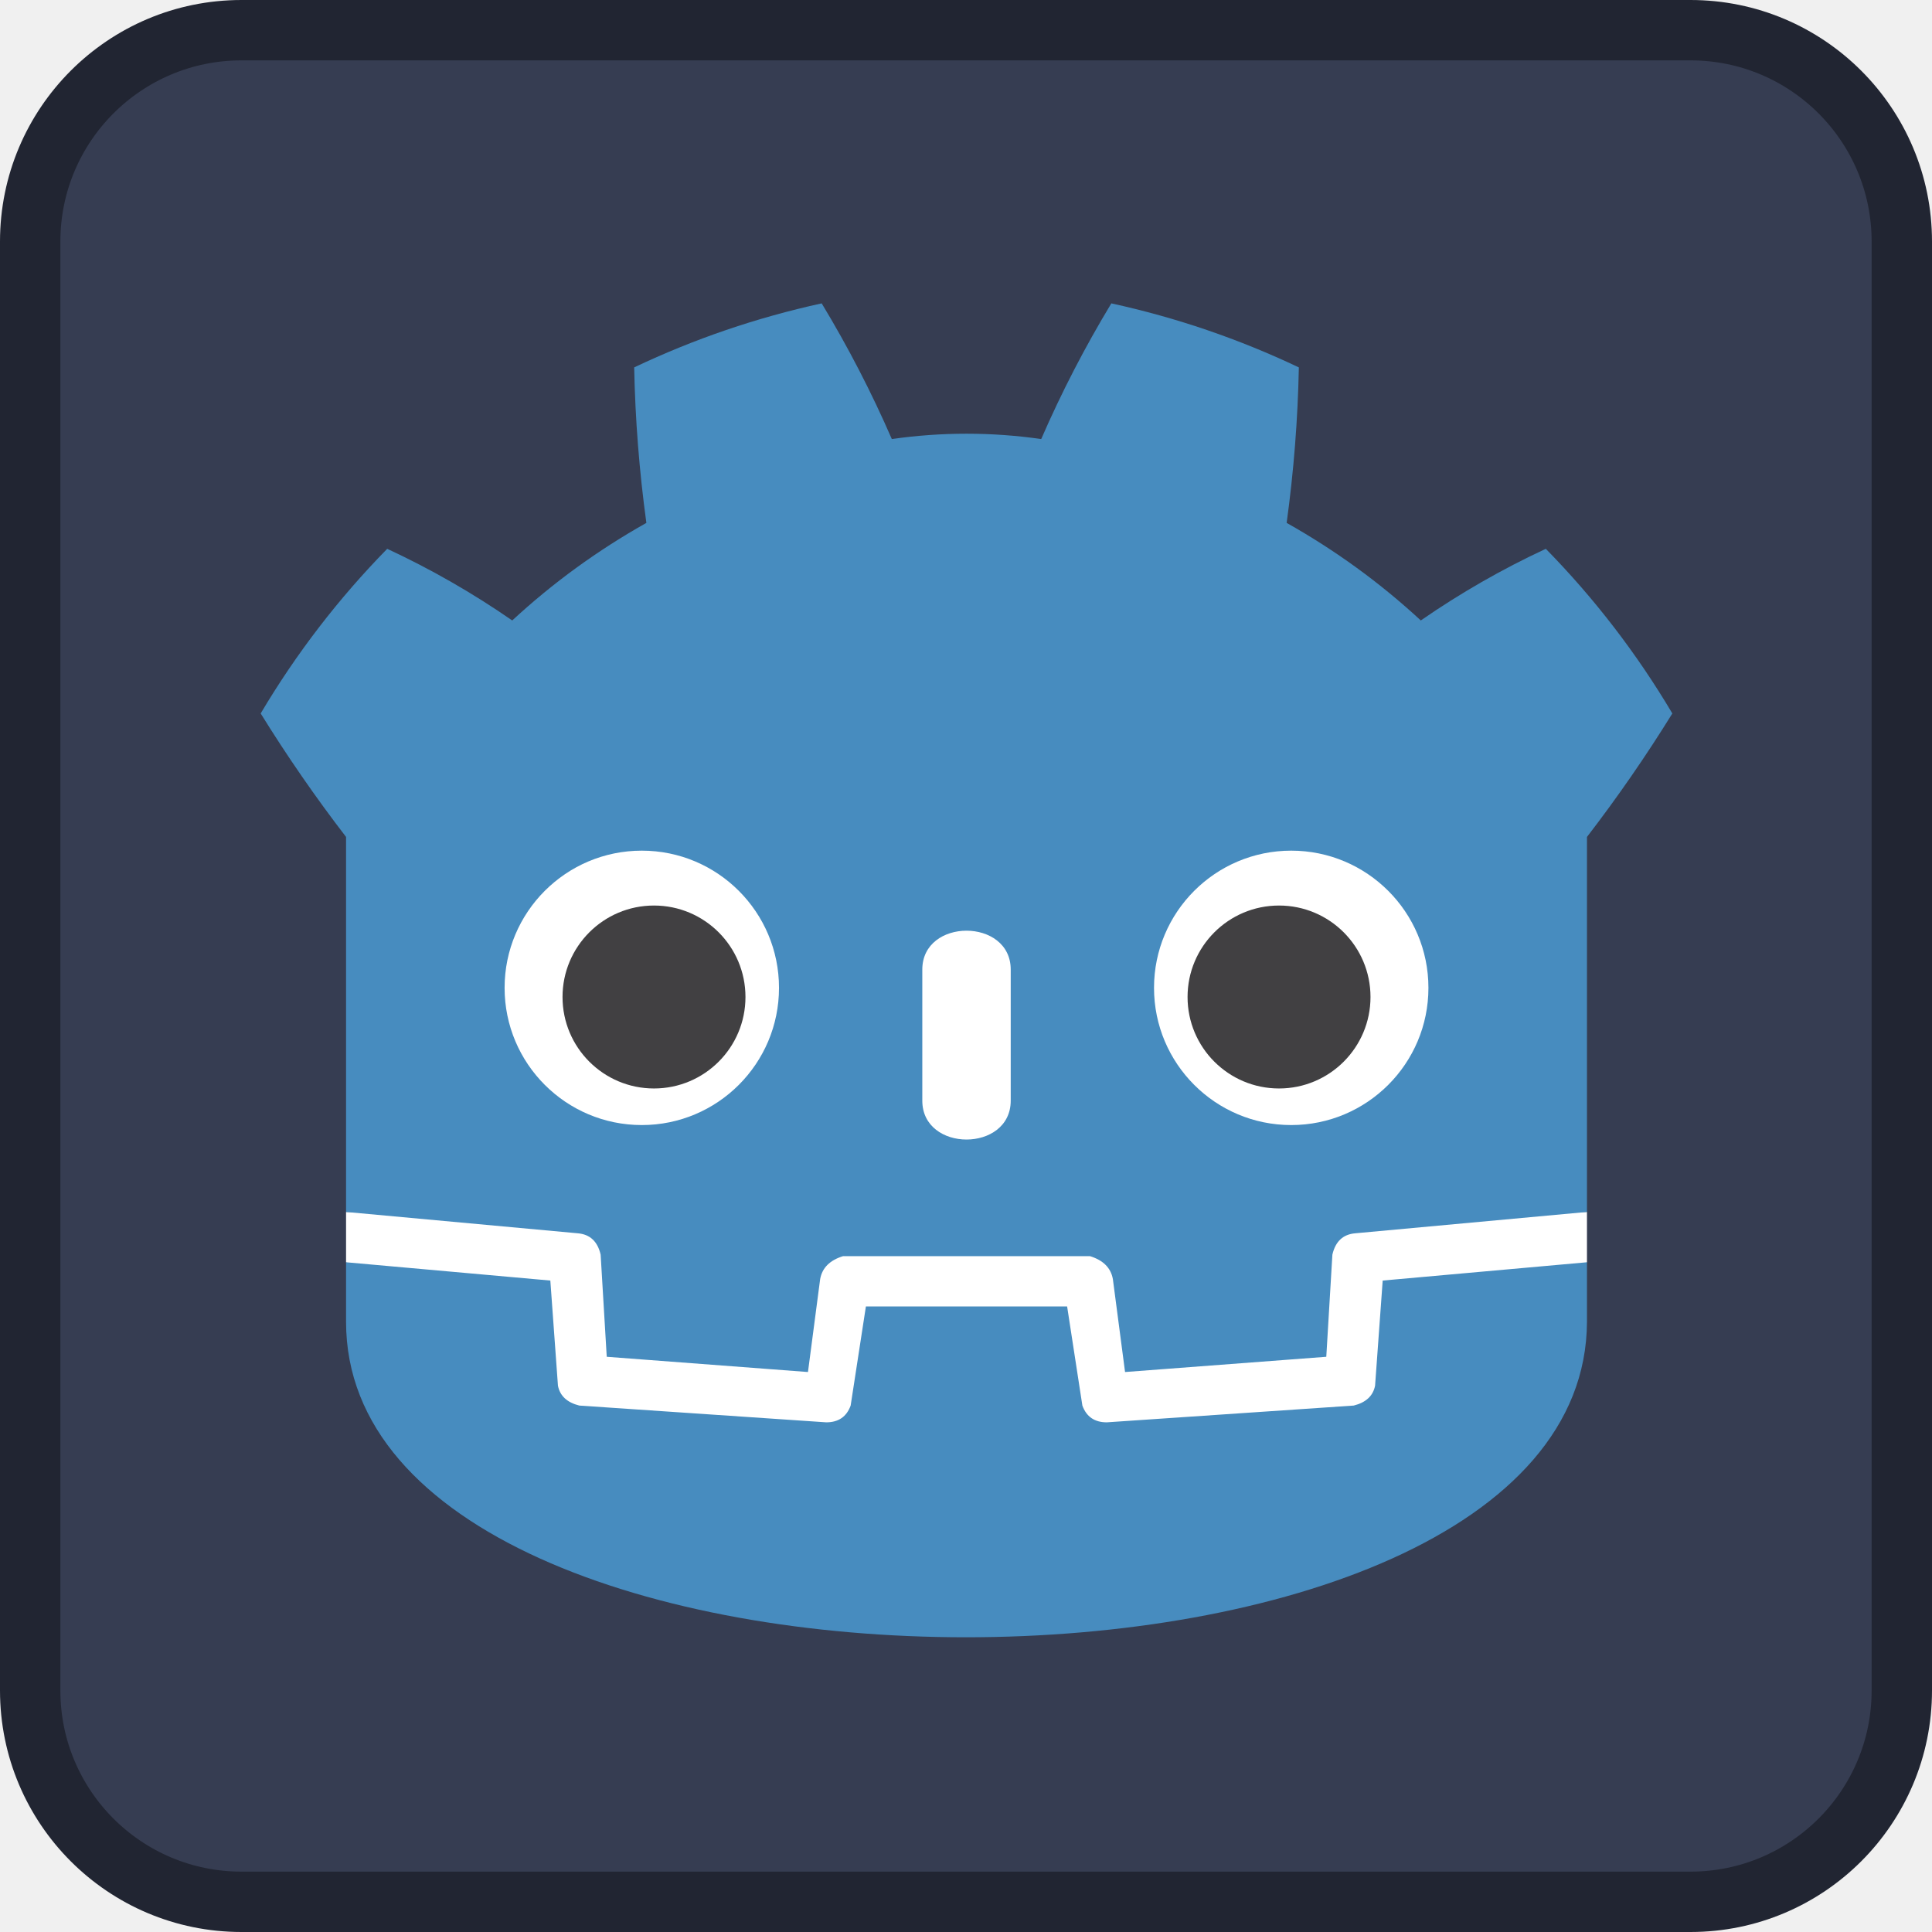
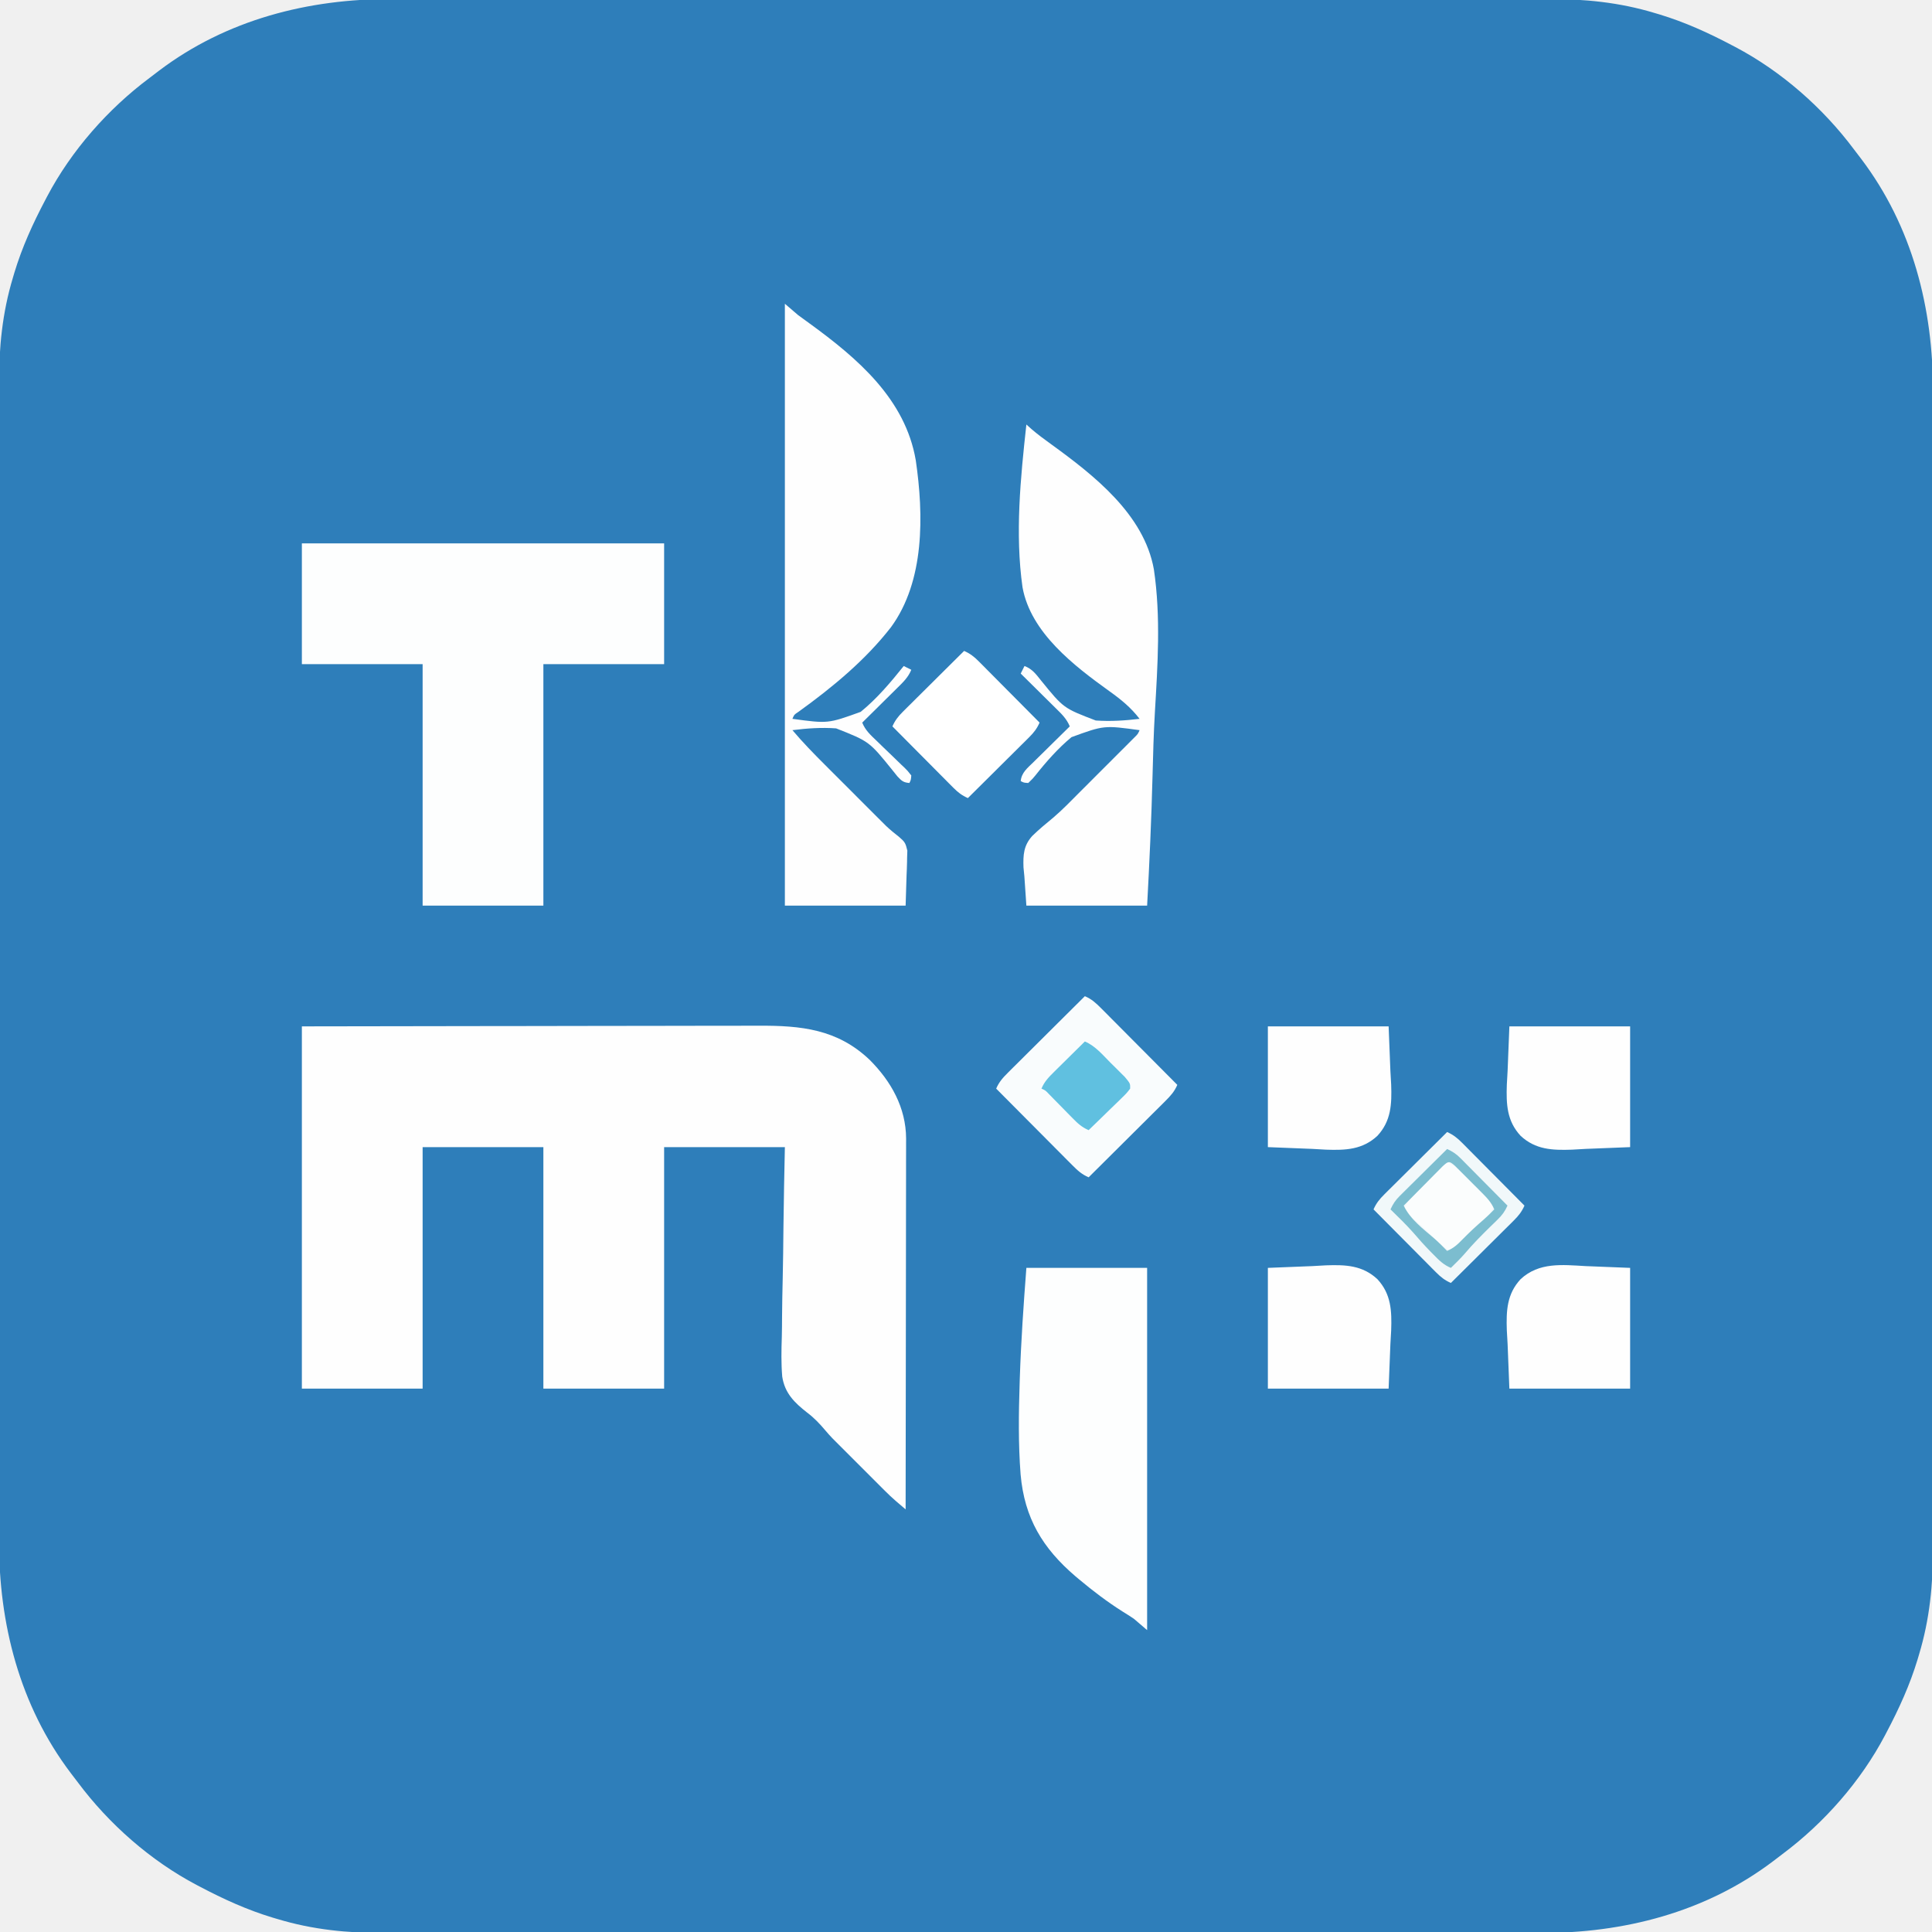
- <svg xmlns="http://www.w3.org/2000/svg" width="128" height="128">
-   <rect width="124" height="124" x="2" y="2" fill="#363d52" stroke="#212532" stroke-width="4" rx="14" />
-   <g fill="#fff" transform="translate(12.322 12.322)scale(.101)">
-     <path d="M105 673v33q407 354 814 0v-33z" />
-     <path fill="#478cbf" d="m105 673 152 14q12 1 15 14l4 67 132 10 8-61q2-11 15-15h162q13 4 15 15l8 61 132-10 4-67q3-13 15-14l152-14V427q30-39 56-81-35-59-83-108-43 20-82 47-40-37-88-64 7-51 8-102-59-28-123-42-26 43-46 89-49-7-98 0-20-46-46-89-64 14-123 42 1 51 8 102-48 27-88 64-39-27-82-47-48 49-83 108 26 42 56 81zm0 33v39c0 276 813 276 814 0v-39l-134 12-5 69q-2 10-14 13l-162 11q-12 0-16-11l-10-65H446l-10 65q-4 11-16 11l-162-11q-12-3-14-13l-5-69z" />
-     <path d="M483 600c0 34 58 34 58 0v-86c0-34-58-34-58 0z" />
-     <circle cx="725" cy="526" r="90" />
-     <circle cx="299" cy="526" r="90" />
-   </g>
-   <g fill="#414042" transform="translate(12.322 12.322)scale(.101)">
-     <circle cx="307" cy="532" r="60" />
-     <circle cx="717" cy="532" r="60" />
-   </g>
+ <svg xmlns="http://www.w3.org/2000/svg" version="1.1" width="1024" height="1024">
+   <path d="M0 0 C2.742 -0.002 5.484 -0.011 8.227 -0.019 C14.15 -0.033 20.074 -0.033 25.998 -0.023 C34.808 -0.007 43.617 -0.015 52.427 -0.028 C68.167 -0.049 83.908 -0.047 99.648 -0.035 C113.423 -0.025 127.199 -0.023 140.974 -0.027 C141.89 -0.028 142.806 -0.028 143.749 -0.028 C147.467 -0.029 151.186 -0.031 154.904 -0.032 C189.742 -0.044 224.579 -0.033 259.417 -0.012 C290.329 0.007 321.24 0.006 352.152 -0.014 C386.928 -0.035 421.705 -0.043 456.481 -0.031 C460.193 -0.03 463.904 -0.029 467.615 -0.027 C468.529 -0.027 469.442 -0.027 470.384 -0.026 C484.146 -0.022 497.908 -0.027 511.671 -0.037 C527.328 -0.049 542.986 -0.046 558.643 -0.024 C567.393 -0.012 576.142 -0.012 584.891 -0.027 C590.751 -0.036 596.61 -0.03 602.469 -0.013 C605.798 -0.003 609.126 -0.002 612.454 -0.014 C631.952 -0.081 650.5 1.715 669.232 7.383 C670.092 7.637 670.952 7.891 671.838 8.153 C685.3 12.224 697.882 17.953 710.294 24.508 C711.189 24.975 711.189 24.975 712.103 25.452 C736.476 38.302 758.54 57.723 774.987 79.761 C776.237 81.431 777.508 83.083 778.783 84.734 C805.89 120.54 816.966 163.976 816.802 208.214 C816.805 210.956 816.813 213.698 816.821 216.44 C816.836 222.364 816.835 228.288 816.825 234.212 C816.81 243.021 816.818 251.831 816.83 260.64 C816.851 276.381 816.849 292.121 816.838 307.862 C816.828 321.637 816.825 335.412 816.83 349.187 C816.83 350.561 816.83 350.561 816.831 351.963 C816.832 355.681 816.833 359.399 816.834 363.117 C816.847 397.955 816.836 432.793 816.814 467.631 C816.795 498.542 816.797 529.454 816.816 560.365 C816.837 595.142 816.846 629.918 816.833 664.695 C816.832 668.406 816.831 672.117 816.83 675.828 C816.829 676.742 816.829 677.656 816.829 678.597 C816.824 692.36 816.829 706.122 816.84 719.884 C816.851 735.542 816.848 751.199 816.826 766.857 C816.815 775.606 816.814 784.356 816.829 793.105 C816.838 798.964 816.832 804.824 816.815 810.683 C816.806 814.011 816.804 817.339 816.817 820.667 C816.883 840.165 815.087 858.713 809.419 877.445 C809.165 878.305 808.911 879.166 808.649 880.052 C804.578 893.513 798.849 906.095 792.294 918.508 C791.983 919.105 791.671 919.701 791.35 920.316 C778.501 944.689 759.079 966.754 737.042 983.201 C735.371 984.451 733.719 985.722 732.068 986.996 C696.263 1014.104 652.826 1025.18 608.589 1025.016 C605.847 1025.018 603.105 1025.027 600.362 1025.035 C594.438 1025.049 588.515 1025.049 582.591 1025.039 C573.781 1025.023 564.972 1025.031 556.162 1025.043 C540.422 1025.064 524.681 1025.063 508.941 1025.051 C495.165 1025.041 481.39 1025.038 467.615 1025.043 C466.699 1025.044 465.783 1025.044 464.84 1025.044 C461.121 1025.045 457.403 1025.047 453.685 1025.048 C418.847 1025.06 384.009 1025.049 349.172 1025.028 C318.26 1025.009 287.349 1025.01 256.437 1025.029 C221.661 1025.051 186.884 1025.059 152.108 1025.047 C148.396 1025.046 144.685 1025.044 140.974 1025.043 C140.06 1025.043 139.147 1025.043 138.205 1025.042 C124.443 1025.038 110.68 1025.043 96.918 1025.053 C81.261 1025.065 65.603 1025.062 49.945 1025.04 C41.196 1025.028 32.447 1025.027 23.697 1025.043 C17.838 1025.052 11.979 1025.046 6.119 1025.029 C2.791 1025.019 -0.537 1025.018 -3.865 1025.03 C-23.363 1025.097 -41.911 1023.301 -60.643 1017.633 C-61.503 1017.379 -62.363 1017.125 -63.249 1016.863 C-76.711 1012.792 -89.293 1007.063 -101.706 1000.508 C-102.601 1000.04 -102.601 1000.04 -103.514 999.564 C-127.887 986.714 -149.951 967.292 -166.398 945.255 C-167.648 943.585 -168.92 941.933 -170.194 940.281 C-197.301 904.476 -208.377 861.04 -208.214 816.802 C-208.216 814.06 -208.224 811.318 -208.232 808.576 C-208.247 802.652 -208.246 796.728 -208.236 790.804 C-208.221 781.995 -208.229 773.185 -208.241 764.376 C-208.262 748.635 -208.26 732.895 -208.249 717.154 C-208.239 703.379 -208.236 689.604 -208.241 675.828 C-208.241 674.913 -208.241 673.997 -208.242 673.053 C-208.243 669.335 -208.244 665.617 -208.246 661.899 C-208.258 627.061 -208.247 592.223 -208.225 557.385 C-208.206 526.474 -208.208 495.562 -208.227 464.651 C-208.248 429.874 -208.257 395.098 -208.245 360.321 C-208.243 356.61 -208.242 352.899 -208.241 349.187 C-208.241 348.274 -208.24 347.36 -208.24 346.419 C-208.235 332.656 -208.241 318.894 -208.251 305.132 C-208.262 289.474 -208.259 273.817 -208.238 258.159 C-208.226 249.41 -208.225 240.66 -208.24 231.911 C-208.249 226.052 -208.243 220.192 -208.226 214.333 C-208.217 211.005 -208.215 207.677 -208.228 204.348 C-208.294 184.851 -206.499 166.303 -200.831 147.57 C-200.576 146.71 -200.322 145.85 -200.061 144.964 C-195.989 131.502 -190.26 118.921 -183.706 106.508 C-183.394 105.911 -183.082 105.315 -182.761 104.7 C-169.912 80.327 -150.49 58.262 -128.453 41.815 C-126.782 40.565 -125.131 39.294 -123.479 38.02 C-87.674 10.912 -44.238 -0.164 0 0 Z " fill="#2E7EBA" transform="translate(207.7056,-0.5079346)" />
+   <path d="M0 0 C65.686 -0.121 65.686 -0.121 93.16 -0.146 C99.448 -0.152 105.736 -0.158 112.024 -0.165 C112.812 -0.166 113.6 -0.166 114.412 -0.167 C127.113 -0.18 139.815 -0.204 152.516 -0.231 C165.564 -0.26 178.611 -0.276 191.658 -0.282 C199.701 -0.286 207.744 -0.299 215.786 -0.324 C221.966 -0.342 228.146 -0.343 234.327 -0.339 C236.852 -0.34 239.378 -0.346 241.904 -0.358 C264.627 -0.456 283.777 1.423 300.919 17.721 C312.341 29.134 320.168 43.094 320.258 59.475 C320.252 60.239 320.247 61.002 320.241 61.789 C320.243 63.044 320.243 63.044 320.246 64.324 C320.249 67.102 320.238 69.879 320.227 72.656 C320.226 74.658 320.227 76.659 320.228 78.66 C320.229 84.075 320.217 89.49 320.203 94.904 C320.19 100.57 320.189 106.235 320.187 111.9 C320.181 122.621 320.164 133.341 320.144 144.061 C320.122 156.269 320.111 168.477 320.101 180.685 C320.08 205.79 320.045 230.895 320 256 C318.876 255.041 317.753 254.082 316.63 253.122 C316.005 252.588 315.379 252.054 314.735 251.504 C312.818 249.842 310.99 248.117 309.195 246.325 C308.538 245.67 307.88 245.016 307.203 244.342 C306.517 243.654 305.831 242.966 305.125 242.258 C304.397 241.531 303.669 240.803 302.918 240.054 C301.388 238.524 299.858 236.993 298.33 235.46 C296.01 233.135 293.685 230.815 291.359 228.496 C289.864 227 288.369 225.504 286.875 224.008 C285.847 222.982 285.847 222.982 284.797 221.936 C283.811 220.945 283.811 220.945 282.805 219.934 C282.237 219.366 281.67 218.798 281.085 218.212 C279.856 216.908 278.649 215.581 277.498 214.207 C274.508 210.654 271.589 207.556 267.871 204.758 C261.068 199.433 255.962 194.448 254.597 185.632 C254.007 178.598 254.142 171.577 254.378 164.531 C254.479 160.987 254.487 157.442 254.506 153.897 C254.555 147.209 254.686 140.525 254.848 133.839 C255.061 124.786 255.147 115.733 255.24 106.678 C255.389 92.449 255.708 78.229 256 64 C234.88 64 213.76 64 192 64 C192 106.24 192 148.48 192 192 C170.88 192 149.76 192 128 192 C128 149.76 128 107.52 128 64 C106.88 64 85.76 64 64 64 C64 106.24 64 148.48 64 192 C42.88 192 21.76 192 0 192 C0 128.64 0 65.28 0 0 Z " fill="#FEFEFE" transform="translate(160,544)" />
+   <path d="M0 0 C63.36 0 126.72 0 192 0 C192 21.12 192 42.24 192 64 C170.88 64 149.76 64 128 64 C128 106.24 128 148.48 128 192 C106.88 192 85.76 192 64 192 C64 149.76 64 107.52 64 64 C42.88 64 21.76 64 0 64 C0 42.88 0 21.76 0 0 Z " fill="#FDFEFE" transform="translate(160,288)" />
+   <path d="M0 0 C2.31 1.98 4.62 3.96 7 6 C8.993 7.485 11.002 8.949 13.027 10.39 C38.563 28.961 63.85 50.494 69.391 83.033 C73.597 111.916 74.164 146.952 56.24 171.423 C42.633 188.929 25.266 203.255 7.36 216.166 C4.929 217.783 4.929 217.783 4 220 C22.848 222.554 22.848 222.554 40.166 216.303 C48.8 209.298 56.075 200.654 63 192 C64.98 192.99 64.98 192.99 67 194 C65.396 198.005 62.579 200.677 59.555 203.641 C59.025 204.168 58.495 204.695 57.949 205.238 C56.262 206.913 54.569 208.582 52.875 210.25 C51.727 211.388 50.58 212.526 49.434 213.664 C46.628 216.448 43.815 219.226 41 222 C42.591 226.008 45.418 228.591 48.48 231.5 C49.573 232.562 50.664 233.625 51.756 234.688 C53.476 236.352 55.2 238.012 56.931 239.664 C58.605 241.265 60.262 242.881 61.918 244.5 C62.442 244.992 62.966 245.484 63.505 245.99 C64.942 247.406 64.942 247.406 67 250 C66.818 252.344 66.818 252.344 66 254 C62.803 253.734 61.908 252.902 59.667 250.516 C58.79 249.43 57.916 248.342 57.047 247.25 C44.725 231.991 44.725 231.991 27.164 225.055 C19.44 224.493 11.67 225.025 4 226 C9.444 232.439 15.279 238.425 21.246 244.379 C22.226 245.359 23.206 246.34 24.185 247.321 C26.227 249.364 28.27 251.405 30.315 253.445 C32.915 256.039 35.51 258.638 38.104 261.238 C40.122 263.26 42.144 265.28 44.165 267.299 C45.582 268.715 46.997 270.133 48.412 271.551 C49.729 272.863 49.729 272.863 51.072 274.201 C52.318 275.445 52.318 275.445 53.589 276.713 C55.836 278.845 58.167 280.734 60.6 282.646 C63.56 285.201 63.952 285.798 64.908 289.824 C64.906 291.184 64.863 292.545 64.781 293.902 C64.773 294.544 64.765 295.186 64.757 295.847 C64.715 298.212 64.604 300.575 64.5 302.938 C64.335 308.238 64.17 313.539 64 319 C42.88 319 21.76 319 0 319 C0 213.73 0 108.46 0 0 Z " fill="#FEFEFE" transform="translate(416,161)" />
+   <path d="M0 0 C0.886 0.793 1.773 1.586 2.686 2.403 C5.987 5.241 9.436 7.794 12.971 10.334 C35.814 26.905 62.377 47.587 67.587 76.824 C71.295 101.771 69.589 127.551 68.106 152.619 C67.455 163.809 67.152 175.002 66.868 186.206 C66.28 209.163 65.241 232.068 64 255 C42.88 255 21.76 255 0 255 C-0.351 249.885 -0.701 244.77 -1.062 239.5 C-1.217 237.923 -1.372 236.346 -1.531 234.721 C-1.748 228.094 -1.478 223.198 3.086 218.105 C6.669 214.597 10.53 211.427 14.395 208.236 C19.114 204.186 23.437 199.735 27.812 195.32 C29.666 193.467 31.52 191.614 33.375 189.762 C34.776 188.357 36.177 186.953 37.579 185.548 C39.507 183.618 41.439 181.691 43.37 179.764 C45.687 177.452 47.999 175.136 50.312 172.82 C51.173 171.962 52.033 171.104 52.919 170.22 C53.705 169.431 54.491 168.642 55.301 167.829 C55.993 167.135 56.686 166.442 57.4 165.727 C59.078 164.078 59.078 164.078 60 162 C41.163 159.418 41.163 159.418 23.899 165.713 C16.758 171.655 10.504 178.745 4.752 186.023 C3.425 187.651 3.425 187.651 1 190 C-1.323 189.861 -1.323 189.861 -3 189 C-2.584 184.536 0.526 182.094 3.566 179.141 C4.12 178.591 4.673 178.042 5.244 177.476 C7.01 175.727 8.786 173.988 10.562 172.25 C11.763 171.064 12.963 169.878 14.162 168.691 C17.1 165.786 20.048 162.891 23 160 C21.396 155.995 18.579 153.323 15.555 150.359 C15.025 149.832 14.495 149.305 13.949 148.762 C12.262 147.087 10.569 145.418 8.875 143.75 C7.727 142.612 6.58 141.474 5.434 140.336 C2.628 137.552 -0.185 134.774 -3 132 C-2.01 130.02 -2.01 130.02 -1 128 C3.096 129.558 5.041 132.255 7.734 135.629 C19.691 150.346 19.691 150.346 36.77 156.875 C44.515 157.429 52.302 156.924 60 156 C55.414 150.027 50.233 145.801 44.127 141.439 C25.278 127.892 2.318 110.356 -2.04 86.294 C-6.065 57.975 -3.105 28.294 0 0 Z " fill="#FEFEFE" transform="translate(544,225)" />
+   <path d="M0 0 C21.12 0 42.24 0 64 0 C64 63.36 64 126.72 64 192 C61.69 190.02 59.38 188.04 57 186 C55.018 184.67 53.009 183.379 50.973 182.134 C42.903 177.027 35.381 171.317 28.062 165.188 C27.395 164.629 26.728 164.071 26.04 163.496 C8.58 148.565 -1.027 132.581 -3.059 109.495 C-4.306 93.334 -4.092 77.124 -3.562 60.938 C-3.539 60.191 -3.515 59.444 -3.49 58.675 C-2.849 39.067 -1.497 19.577 0 0 Z " fill="#FDFEFE" transform="translate(544,672)" />
+   <path d="M0 0 C3.575 1.518 5.858 3.616 8.585 6.358 C9.486 7.259 10.386 8.159 11.314 9.088 C12.288 10.071 13.261 11.055 14.234 12.039 C15.237 13.046 16.24 14.052 17.244 15.057 C19.879 17.7 22.507 20.348 25.135 22.998 C27.819 25.703 30.51 28.402 33.199 31.102 C38.472 36.396 43.738 41.696 49 47 C47.482 50.575 45.384 52.858 42.642 55.585 C41.741 56.486 40.841 57.386 39.912 58.314 C38.929 59.288 37.945 60.261 36.961 61.234 C35.954 62.237 34.948 63.24 33.943 64.244 C31.3 66.879 28.652 69.507 26.002 72.135 C23.297 74.819 20.598 77.51 17.898 80.199 C12.604 85.472 7.304 90.738 2 96 C-1.575 94.482 -3.858 92.384 -6.585 89.642 C-7.486 88.741 -8.386 87.841 -9.314 86.912 C-10.288 85.929 -11.261 84.945 -12.234 83.961 C-13.237 82.954 -14.24 81.948 -15.244 80.943 C-17.879 78.3 -20.507 75.652 -23.135 73.002 C-25.819 70.297 -28.51 67.598 -31.199 64.898 C-36.472 59.604 -41.738 54.304 -47 49 C-45.482 45.425 -43.384 43.142 -40.642 40.415 C-39.741 39.514 -38.841 38.614 -37.912 37.686 C-36.929 36.712 -35.945 35.739 -34.961 34.766 C-33.954 33.763 -32.948 32.76 -31.943 31.756 C-29.3 29.121 -26.652 26.493 -24.002 23.865 C-21.297 21.181 -18.598 18.49 -15.898 15.801 C-10.604 10.528 -5.304 5.262 0 0 Z " fill="#F9FCFD" transform="translate(575,528)" />
+   <path d="M0 0 C7.776 0.309 15.551 0.619 23.562 0.938 C23.562 22.058 23.562 43.178 23.562 64.938 C2.442 64.938 -18.677 64.938 -40.438 64.938 C-40.747 57.162 -41.056 49.386 -41.375 41.375 C-41.512 38.953 -41.648 36.532 -41.789 34.037 C-42.141 23.705 -41.788 14.799 -34.469 6.906 C-24.697 -2.154 -12.452 -0.702 0 0 Z " fill="#FEFEFE" transform="translate(840.4375,671.0625)" />
+   <path d="M0 0 C7.776 -0.309 15.551 -0.619 23.562 -0.938 C25.984 -1.074 28.406 -1.211 30.901 -1.351 C41.233 -1.704 50.138 -1.35 58.031 5.969 C65.35 13.862 65.704 22.767 65.351 33.099 C65.215 35.521 65.078 37.943 64.938 40.438 C64.473 52.101 64.473 52.101 64 64 C42.88 64 21.76 64 0 64 C0 42.88 0 21.76 0 0 Z " fill="#FEFEFE" transform="translate(672,672)" />
+   <path d="M0 0 C21.12 0 42.24 0 64 0 C64 21.12 64 42.24 64 64 C52.337 64.464 52.337 64.464 40.438 64.938 C38.016 65.074 35.594 65.211 33.099 65.351 C22.767 65.704 13.862 65.35 5.969 58.031 C-1.35 50.138 -1.704 41.233 -1.351 30.901 C-1.146 27.268 -1.146 27.268 -0.938 23.562 C-0.628 15.787 -0.319 8.011 0 0 Z " fill="#FEFEFE" transform="translate(800,544)" />
+   <path d="M0 0 C21.12 0 42.24 0 64 0 C64.309 7.776 64.619 15.551 64.938 23.562 C65.074 25.984 65.211 28.406 65.351 30.901 C65.704 41.233 65.35 50.138 58.031 58.031 C50.138 65.35 41.233 65.704 30.901 65.351 C28.479 65.215 26.057 65.078 23.562 64.938 C15.787 64.628 8.011 64.319 0 64 C0 42.88 0 21.76 0 0 Z " fill="#FEFEFE" transform="translate(672,544)" />
+   <path d="M0 0 C3.227 1.419 5.373 3.129 7.851 5.624 C8.591 6.364 9.332 7.105 10.094 7.868 C10.883 8.667 11.672 9.466 12.484 10.289 C13.3 11.107 14.116 11.926 14.956 12.769 C17.559 15.383 20.154 18.004 22.75 20.625 C24.514 22.399 26.278 24.172 28.043 25.945 C32.367 30.292 36.686 34.644 41 39 C39.581 42.227 37.871 44.373 35.376 46.851 C34.636 47.591 33.895 48.332 33.132 49.094 C31.934 50.277 31.934 50.277 30.711 51.484 C29.893 52.3 29.074 53.116 28.231 53.956 C25.617 56.559 22.996 59.154 20.375 61.75 C18.601 63.514 16.828 65.278 15.055 67.043 C10.708 71.367 6.356 75.686 2 80 C-1.227 78.581 -3.373 76.871 -5.851 74.376 C-6.591 73.636 -7.332 72.895 -8.094 72.132 C-9.277 70.934 -9.277 70.934 -10.484 69.711 C-11.3 68.893 -12.116 68.074 -12.956 67.231 C-15.559 64.617 -18.154 61.996 -20.75 59.375 C-22.514 57.601 -24.278 55.828 -26.043 54.055 C-30.367 49.708 -34.686 45.356 -39 41 C-37.581 37.773 -35.871 35.627 -33.376 33.149 C-32.636 32.409 -31.895 31.668 -31.132 30.906 C-30.333 30.117 -29.534 29.328 -28.711 28.516 C-27.893 27.7 -27.074 26.884 -26.231 26.044 C-23.617 23.441 -20.996 20.846 -18.375 18.25 C-16.601 16.486 -14.828 14.722 -13.055 12.957 C-8.708 8.633 -4.356 4.314 0 0 Z " fill="#F1F8FA" transform="translate(767,600)" />
+   <path d="M0 0 C3.183 1.405 5.313 3.069 7.759 5.532 C8.479 6.252 9.2 6.973 9.942 7.715 C10.709 8.492 11.476 9.27 12.266 10.07 C13.059 10.867 13.852 11.663 14.67 12.483 C17.201 15.026 19.726 17.575 22.25 20.125 C23.966 21.851 25.682 23.576 27.398 25.301 C31.604 29.529 35.804 33.762 40 38 C38.595 41.183 36.931 43.313 34.468 45.759 C33.748 46.479 33.027 47.2 32.285 47.942 C31.508 48.709 30.73 49.476 29.93 50.266 C29.133 51.059 28.337 51.852 27.517 52.67 C24.974 55.201 22.425 57.726 19.875 60.25 C18.149 61.966 16.424 63.682 14.699 65.398 C10.471 69.604 6.238 73.804 2 78 C-1.183 76.595 -3.313 74.931 -5.759 72.468 C-6.479 71.748 -7.2 71.027 -7.942 70.285 C-8.709 69.508 -9.476 68.73 -10.266 67.93 C-11.059 67.133 -11.852 66.337 -12.67 65.517 C-15.201 62.974 -17.726 60.425 -20.25 57.875 C-21.966 56.149 -23.682 54.424 -25.398 52.699 C-29.604 48.471 -33.804 44.238 -38 40 C-36.595 36.817 -34.931 34.687 -32.468 32.241 C-31.748 31.521 -31.027 30.8 -30.285 30.058 C-29.119 28.908 -29.119 28.908 -27.93 27.734 C-27.133 26.941 -26.337 26.148 -25.517 25.33 C-22.974 22.799 -20.425 20.274 -17.875 17.75 C-16.149 16.034 -14.424 14.318 -12.699 12.602 C-8.471 8.396 -4.238 4.196 0 0 Z " fill="#FFFFFF" transform="translate(511,345)" />
+   <path d="M0 0 C3.766 1.563 6.136 3.906 8.984 6.789 C9.445 7.252 9.905 7.716 10.38 8.193 C11.841 9.666 13.296 11.145 14.75 12.625 C15.743 13.628 16.737 14.631 17.73 15.633 C20.159 18.083 22.581 20.54 25 23 C21.553 30.239 14.825 35.237 8.832 40.391 C6.439 42.492 4.216 44.714 2 47 C-1.487 45.516 -3.642 43.538 -6.25 40.812 C-9.787 37.188 -13.429 33.804 -17.27 30.508 C-19.275 28.761 -21.158 26.918 -23 25 C-21.437 21.234 -19.094 18.864 -16.211 16.016 C-15.748 15.555 -15.284 15.095 -14.807 14.62 C-13.334 13.159 -11.855 11.704 -10.375 10.25 C-9.372 9.257 -8.369 8.263 -7.367 7.27 C-4.917 4.841 -2.46 2.419 0 0 Z " fill="#FBFDFD" transform="translate(767,616)" />
+   <path d="M0 0 C5.614 2.408 9.444 7.116 13.688 11.375 C14.567 12.239 15.447 13.102 16.354 13.992 C17.189 14.828 18.025 15.663 18.887 16.523 C19.652 17.286 20.417 18.048 21.206 18.833 C24.069 22.29 24.069 22.29 24 25 C22.094 27.474 22.094 27.474 19.285 30.203 C18.795 30.686 18.306 31.168 17.801 31.666 C16.233 33.206 14.648 34.728 13.062 36.25 C11.997 37.291 10.932 38.332 9.869 39.375 C7.259 41.93 4.634 44.469 2 47 C-1.55 45.493 -3.791 43.428 -6.477 40.684 C-7.73 39.414 -7.73 39.414 -9.008 38.119 C-10.303 36.792 -10.303 36.792 -11.625 35.438 C-13.344 33.684 -15.065 31.933 -16.789 30.184 C-17.549 29.406 -18.309 28.628 -19.092 27.826 C-20.876 25.939 -20.876 25.939 -23 25 C-21.437 21.234 -19.094 18.864 -16.211 16.016 C-15.748 15.555 -15.284 15.095 -14.807 14.62 C-13.334 13.159 -11.855 11.704 -10.375 10.25 C-9.372 9.257 -8.369 8.263 -7.367 7.27 C-4.917 4.841 -2.46 2.419 0 0 Z " fill="#60C0E0" transform="translate(575,552)" />
+   <path d="M0 0 C2.81 1.28 4.854 2.607 7.024 4.797 C7.865 5.638 7.865 5.638 8.722 6.496 C9.314 7.098 9.906 7.7 10.516 8.32 C11.131 8.939 11.747 9.558 12.382 10.195 C14.343 12.167 16.296 14.146 18.25 16.125 C19.58 17.465 20.911 18.805 22.242 20.145 C25.5 23.424 28.752 26.711 32 30 C30.648 33.03 29.145 35.085 26.77 37.391 C26.135 38.014 25.5 38.637 24.845 39.28 C23.839 40.255 23.839 40.255 22.812 41.25 C18.17 45.813 13.633 50.371 9.43 55.348 C7.096 58.045 4.552 60.51 2 63 C-1.912 61.406 -4.372 58.861 -7.312 55.875 C-7.8 55.381 -8.288 54.886 -8.791 54.377 C-12.053 51.046 -15.141 47.605 -18.164 44.059 C-21.914 39.854 -25.981 35.946 -30 32 C-28.72 29.19 -27.393 27.146 -25.203 24.976 C-24.642 24.415 -24.082 23.855 -23.504 23.278 C-22.902 22.686 -22.3 22.094 -21.68 21.484 C-21.061 20.869 -20.442 20.253 -19.805 19.618 C-17.833 17.657 -15.854 15.704 -13.875 13.75 C-12.535 12.42 -11.195 11.089 -9.855 9.758 C-6.576 6.5 -3.289 3.248 0 0 Z M-2.338 9.111 C-3.306 10.08 -4.269 11.053 -5.227 12.031 C-5.988 12.797 -5.988 12.797 -6.765 13.578 C-8.39 15.214 -10.007 16.857 -11.625 18.5 C-12.723 19.609 -13.822 20.717 -14.922 21.824 C-17.62 24.544 -20.312 27.271 -23 30 C-19.553 37.239 -12.825 42.237 -6.832 47.391 C-4.439 49.492 -2.216 51.714 0 54 C3.487 52.516 5.642 50.538 8.25 47.812 C11.787 44.188 15.429 40.804 19.27 37.508 C21.275 35.761 23.158 33.918 25 32 C23.439 28.262 21.126 25.868 18.281 23.016 C17.349 22.081 16.417 21.146 15.457 20.184 C14.972 19.703 14.487 19.222 13.987 18.726 C12.498 17.248 11.02 15.759 9.543 14.27 C8.611 13.34 7.679 12.411 6.719 11.453 C5.434 10.172 5.434 10.172 4.123 8.864 C1.089 6.2 0.662 6.402 -2.338 9.111 Z " fill="#7CBDCF" transform="translate(767,609)" />
</svg>
